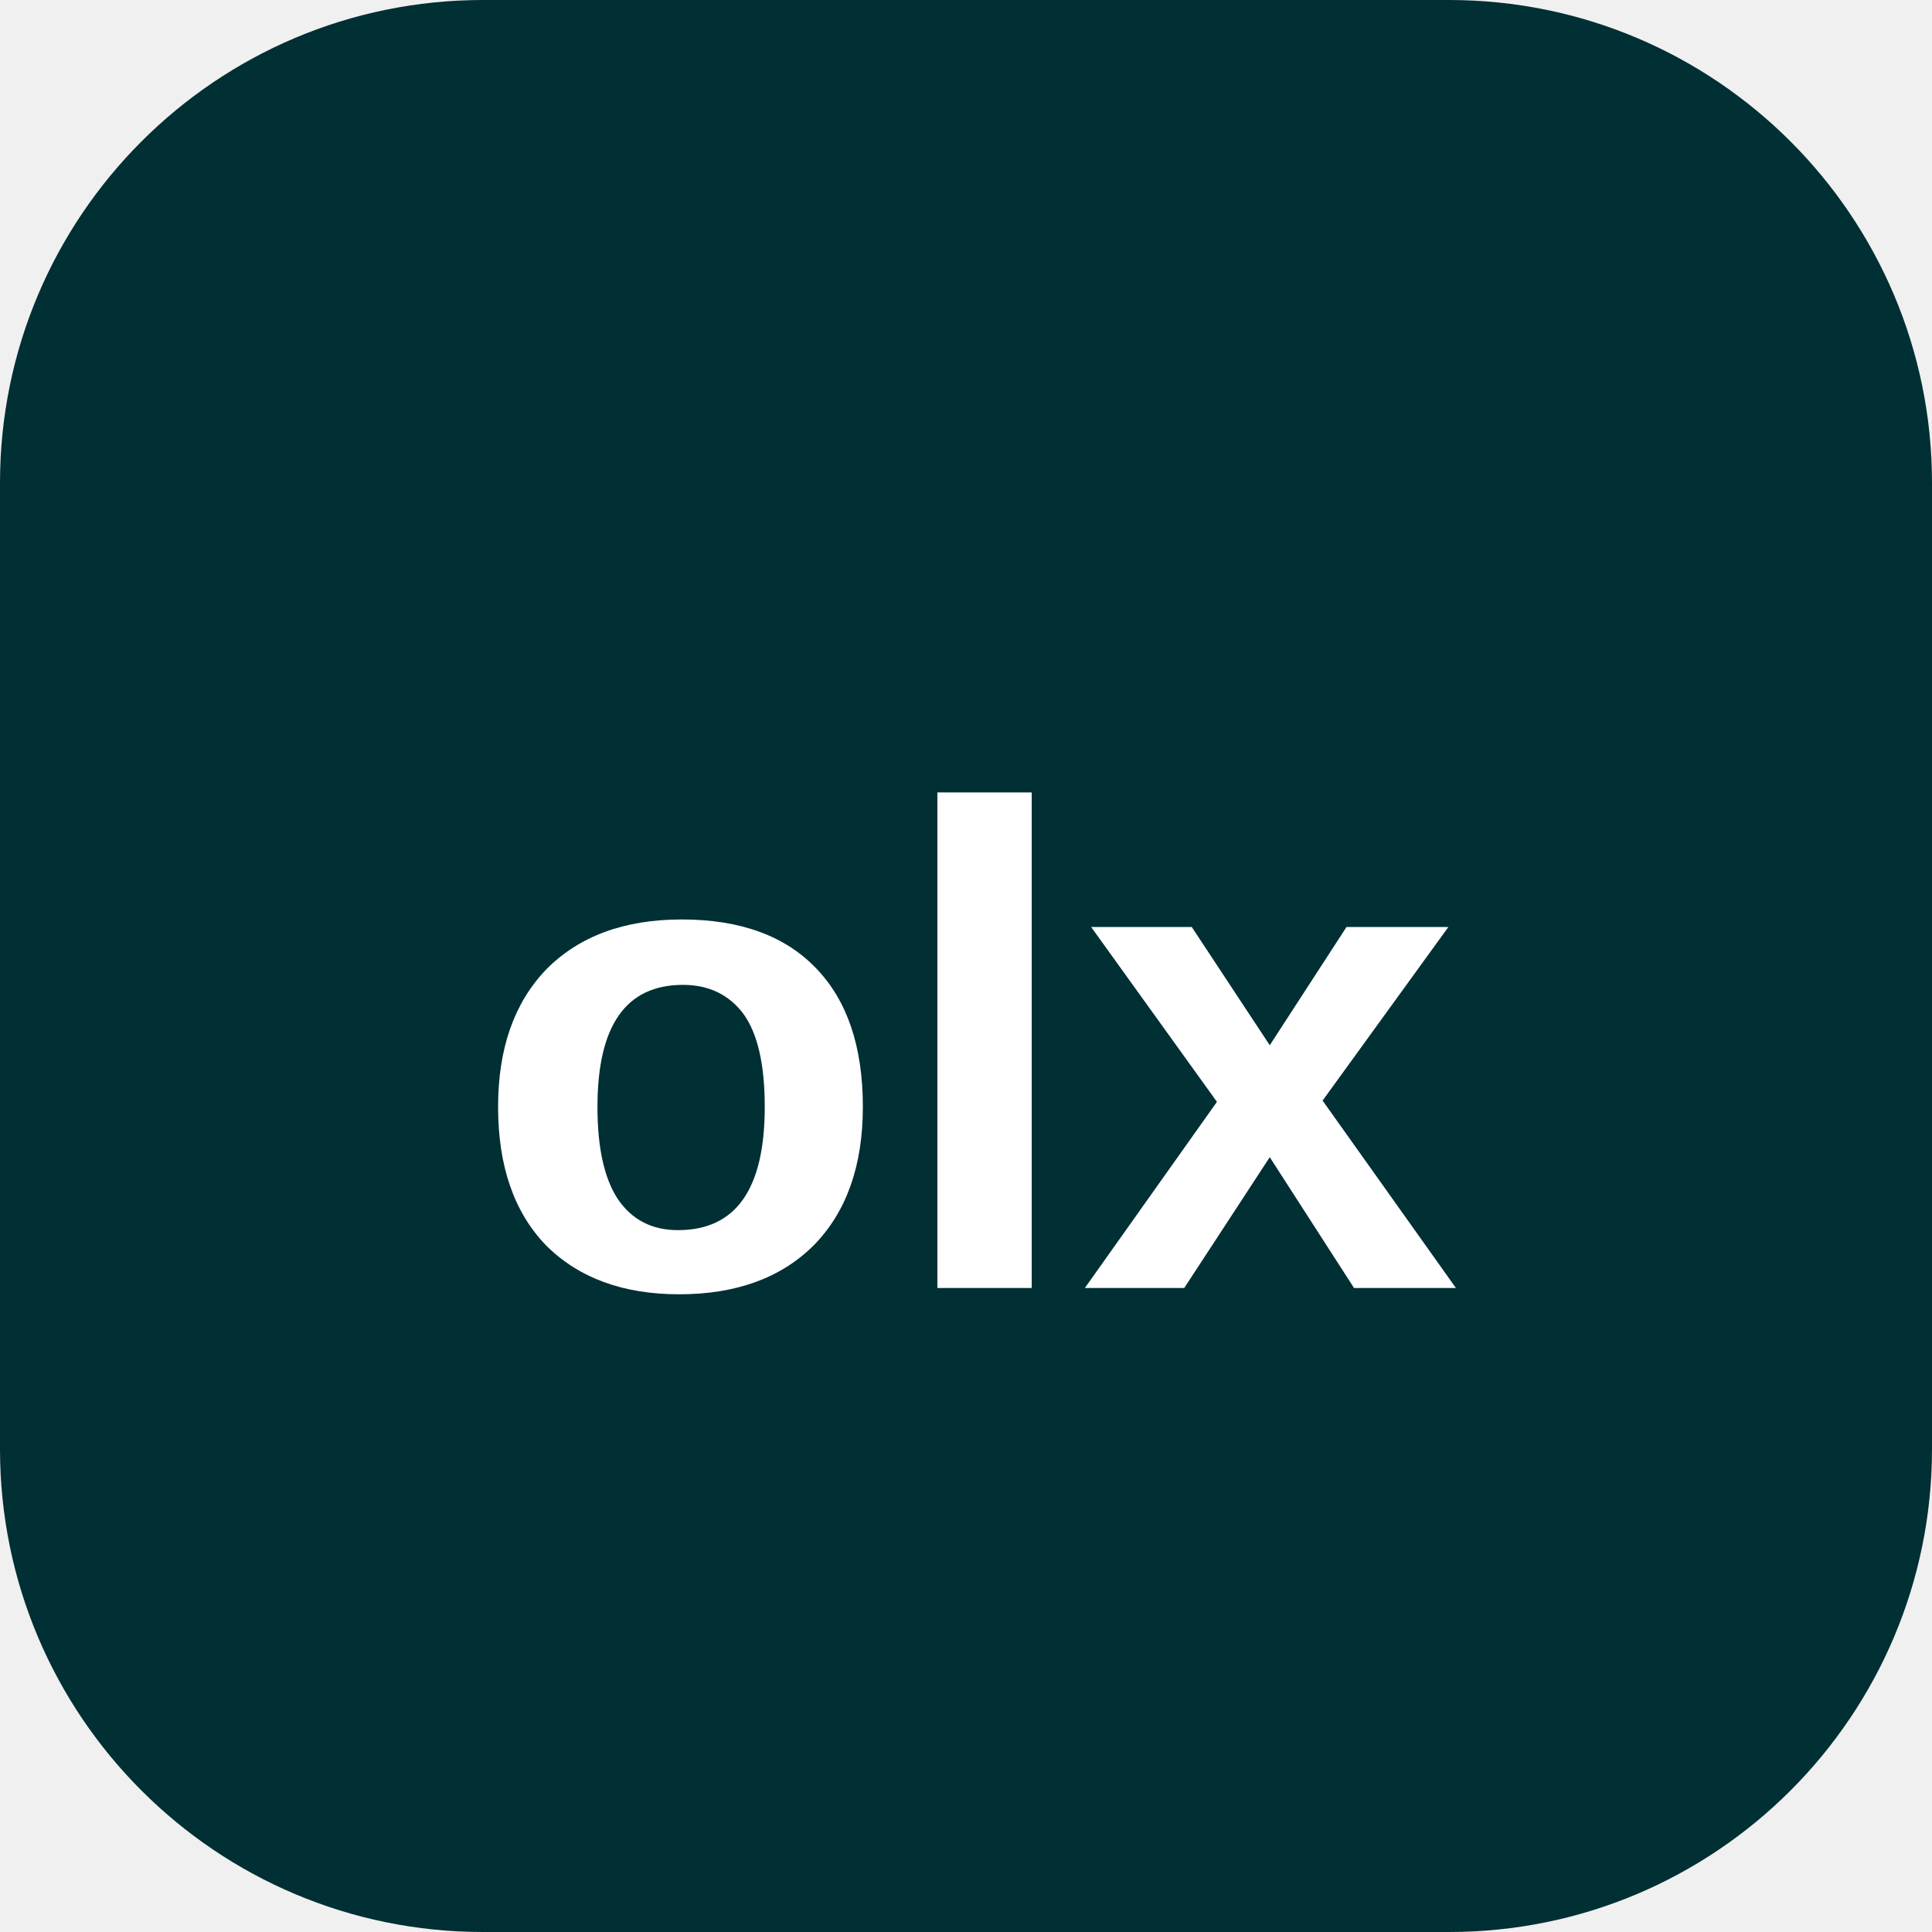
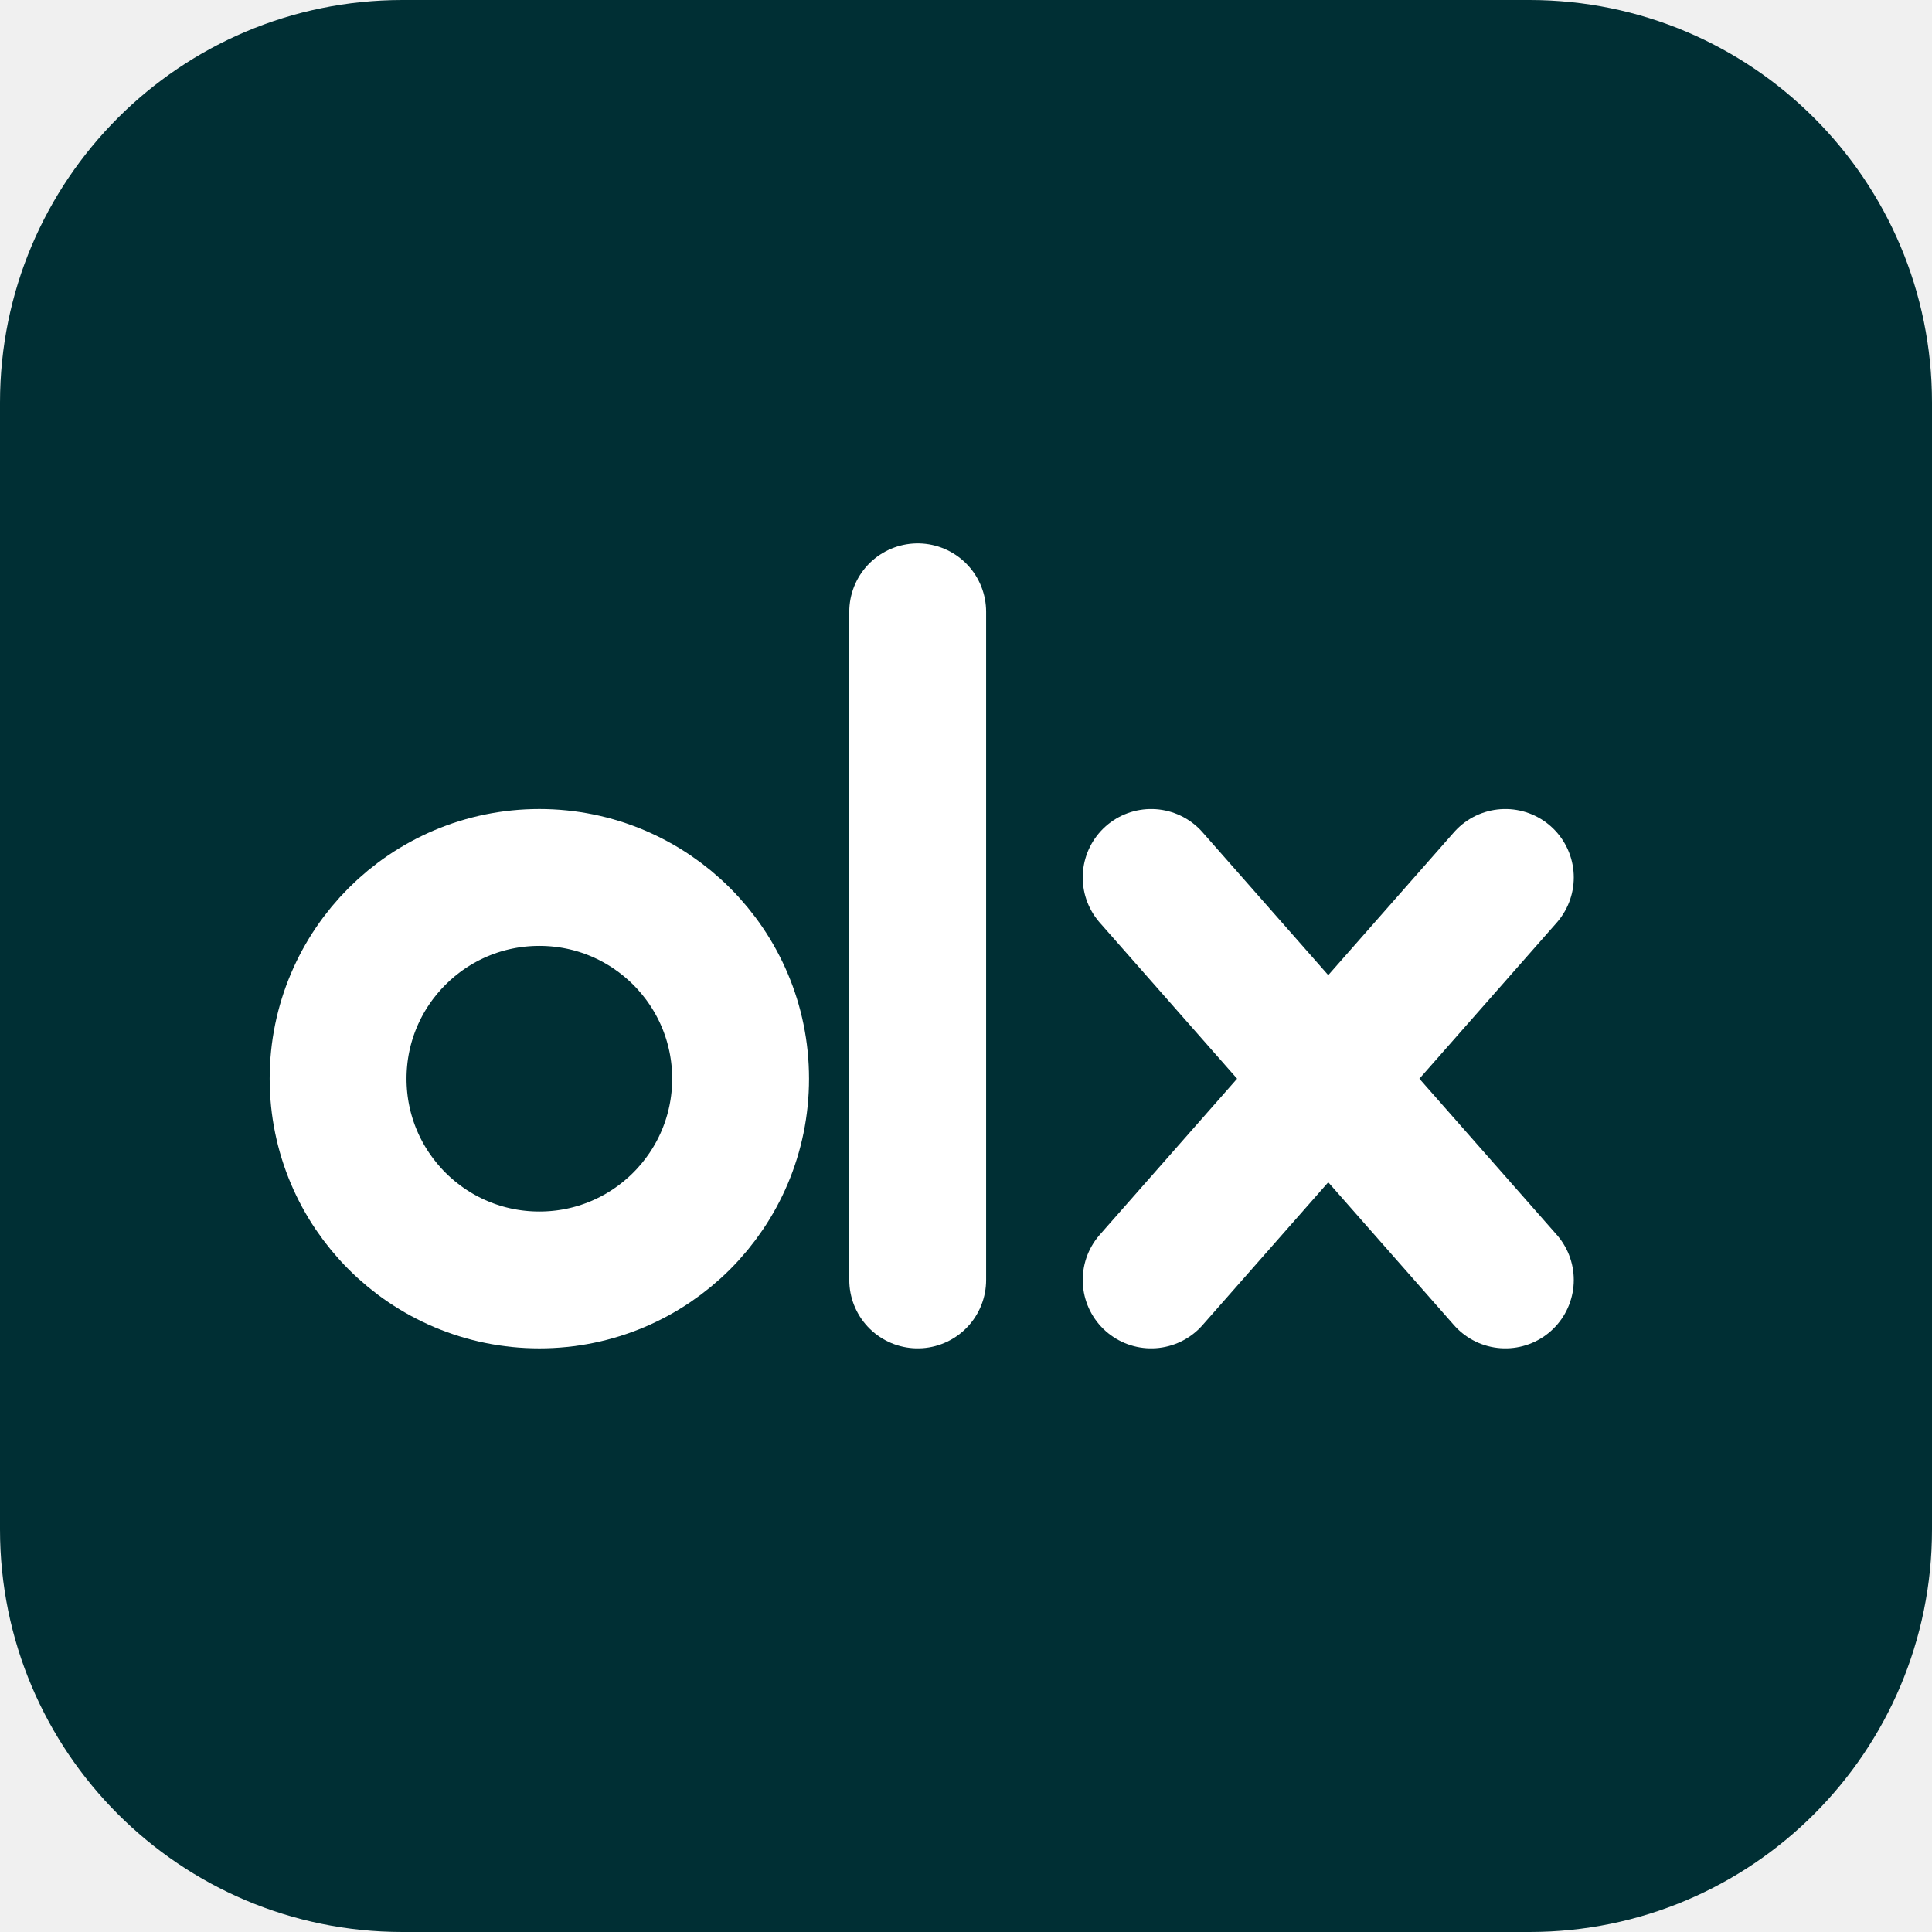
- <svg xmlns="http://www.w3.org/2000/svg" width="24" height="24" viewBox="0 0 24 24" fill="none">
-   <rect width="24" height="24" rx="6" fill="#002F34" />
-   <text x="12" y="16" text-anchor="middle" font-family="Arial, Helvetica, sans-serif" font-size="8.5" font-weight="700" fill="#FFFFFF">olx</text>
+ <svg xmlns="http://www.w3.org/2000/svg" width="48" height="48" viewBox="0 0 24 24" fill="none">
+   <rect width="24" height="24" rx="5" fill="#002F34" />
+   <circle cx="6.7" cy="13.4" r="2.5" stroke="#FFFFFF" stroke-width="1.7" />
+   <path d="M11.4 7.6V15.9" stroke="#FFFFFF" stroke-width="1.7" stroke-linecap="round" />
+   <path d="M14.3 10.9L18.7 15.9M18.7 10.9L14.3 15.9" stroke="#FFFFFF" stroke-width="1.7" stroke-linecap="round" />
</svg>
